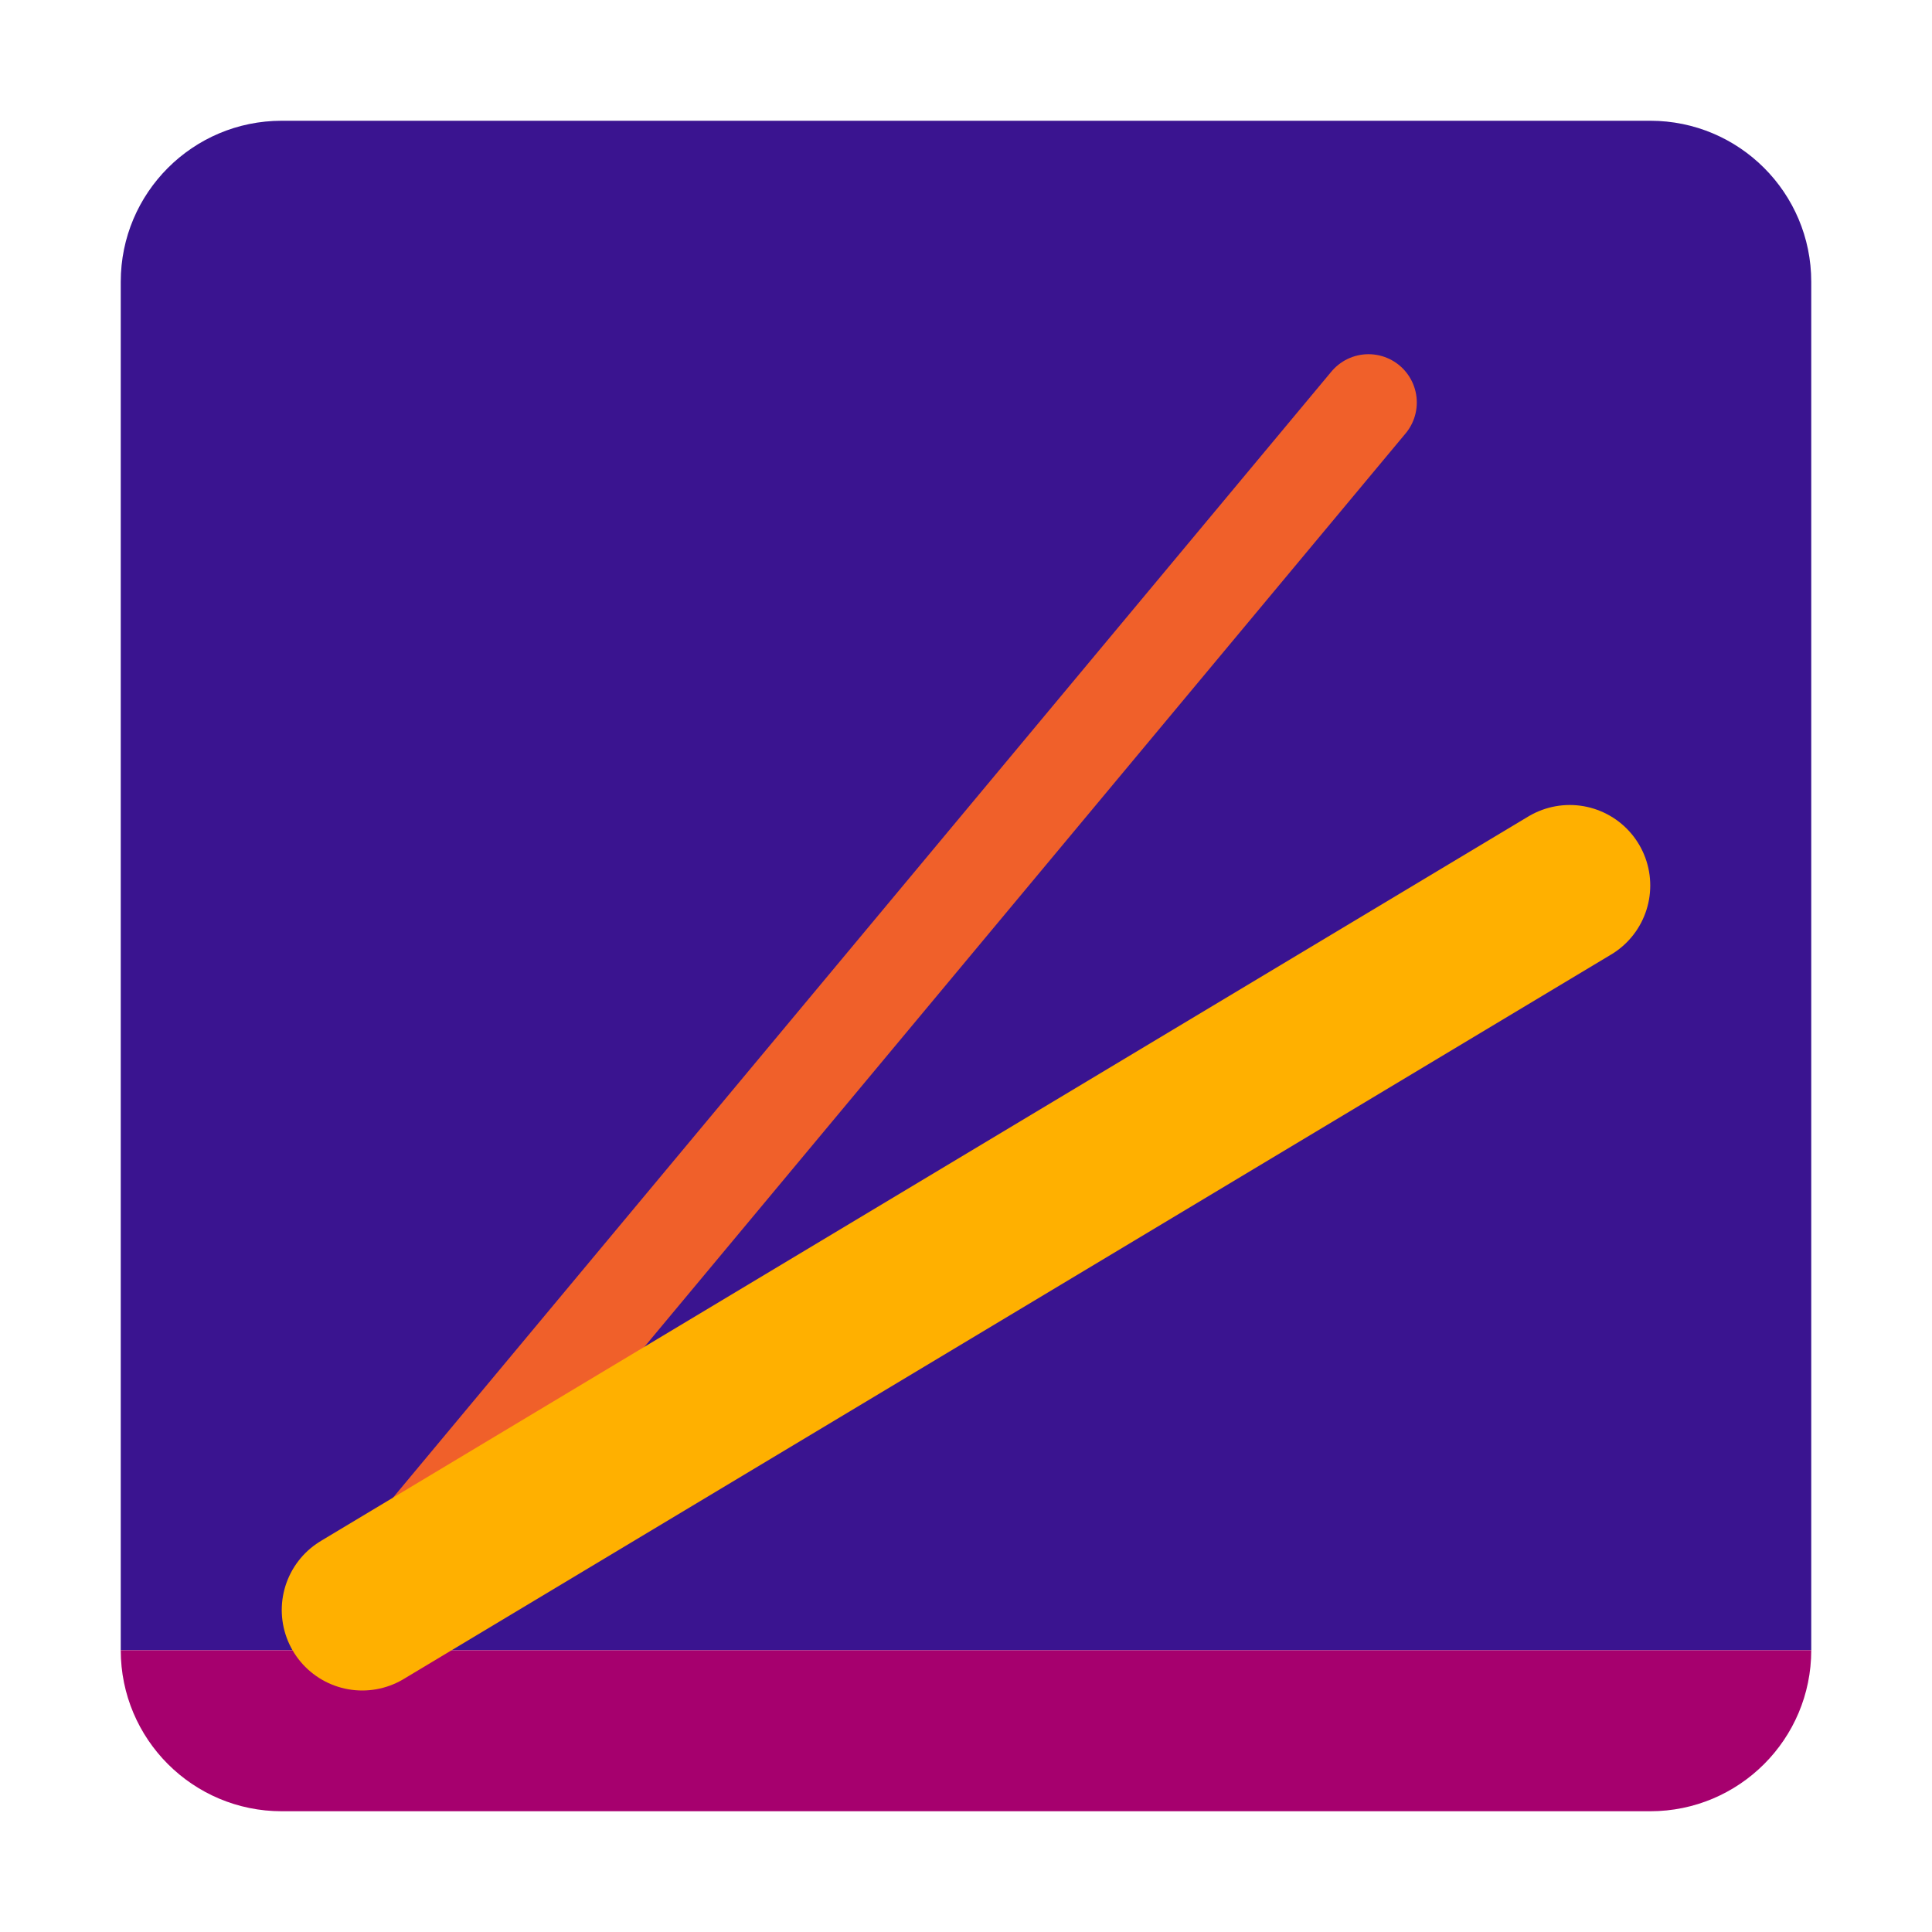
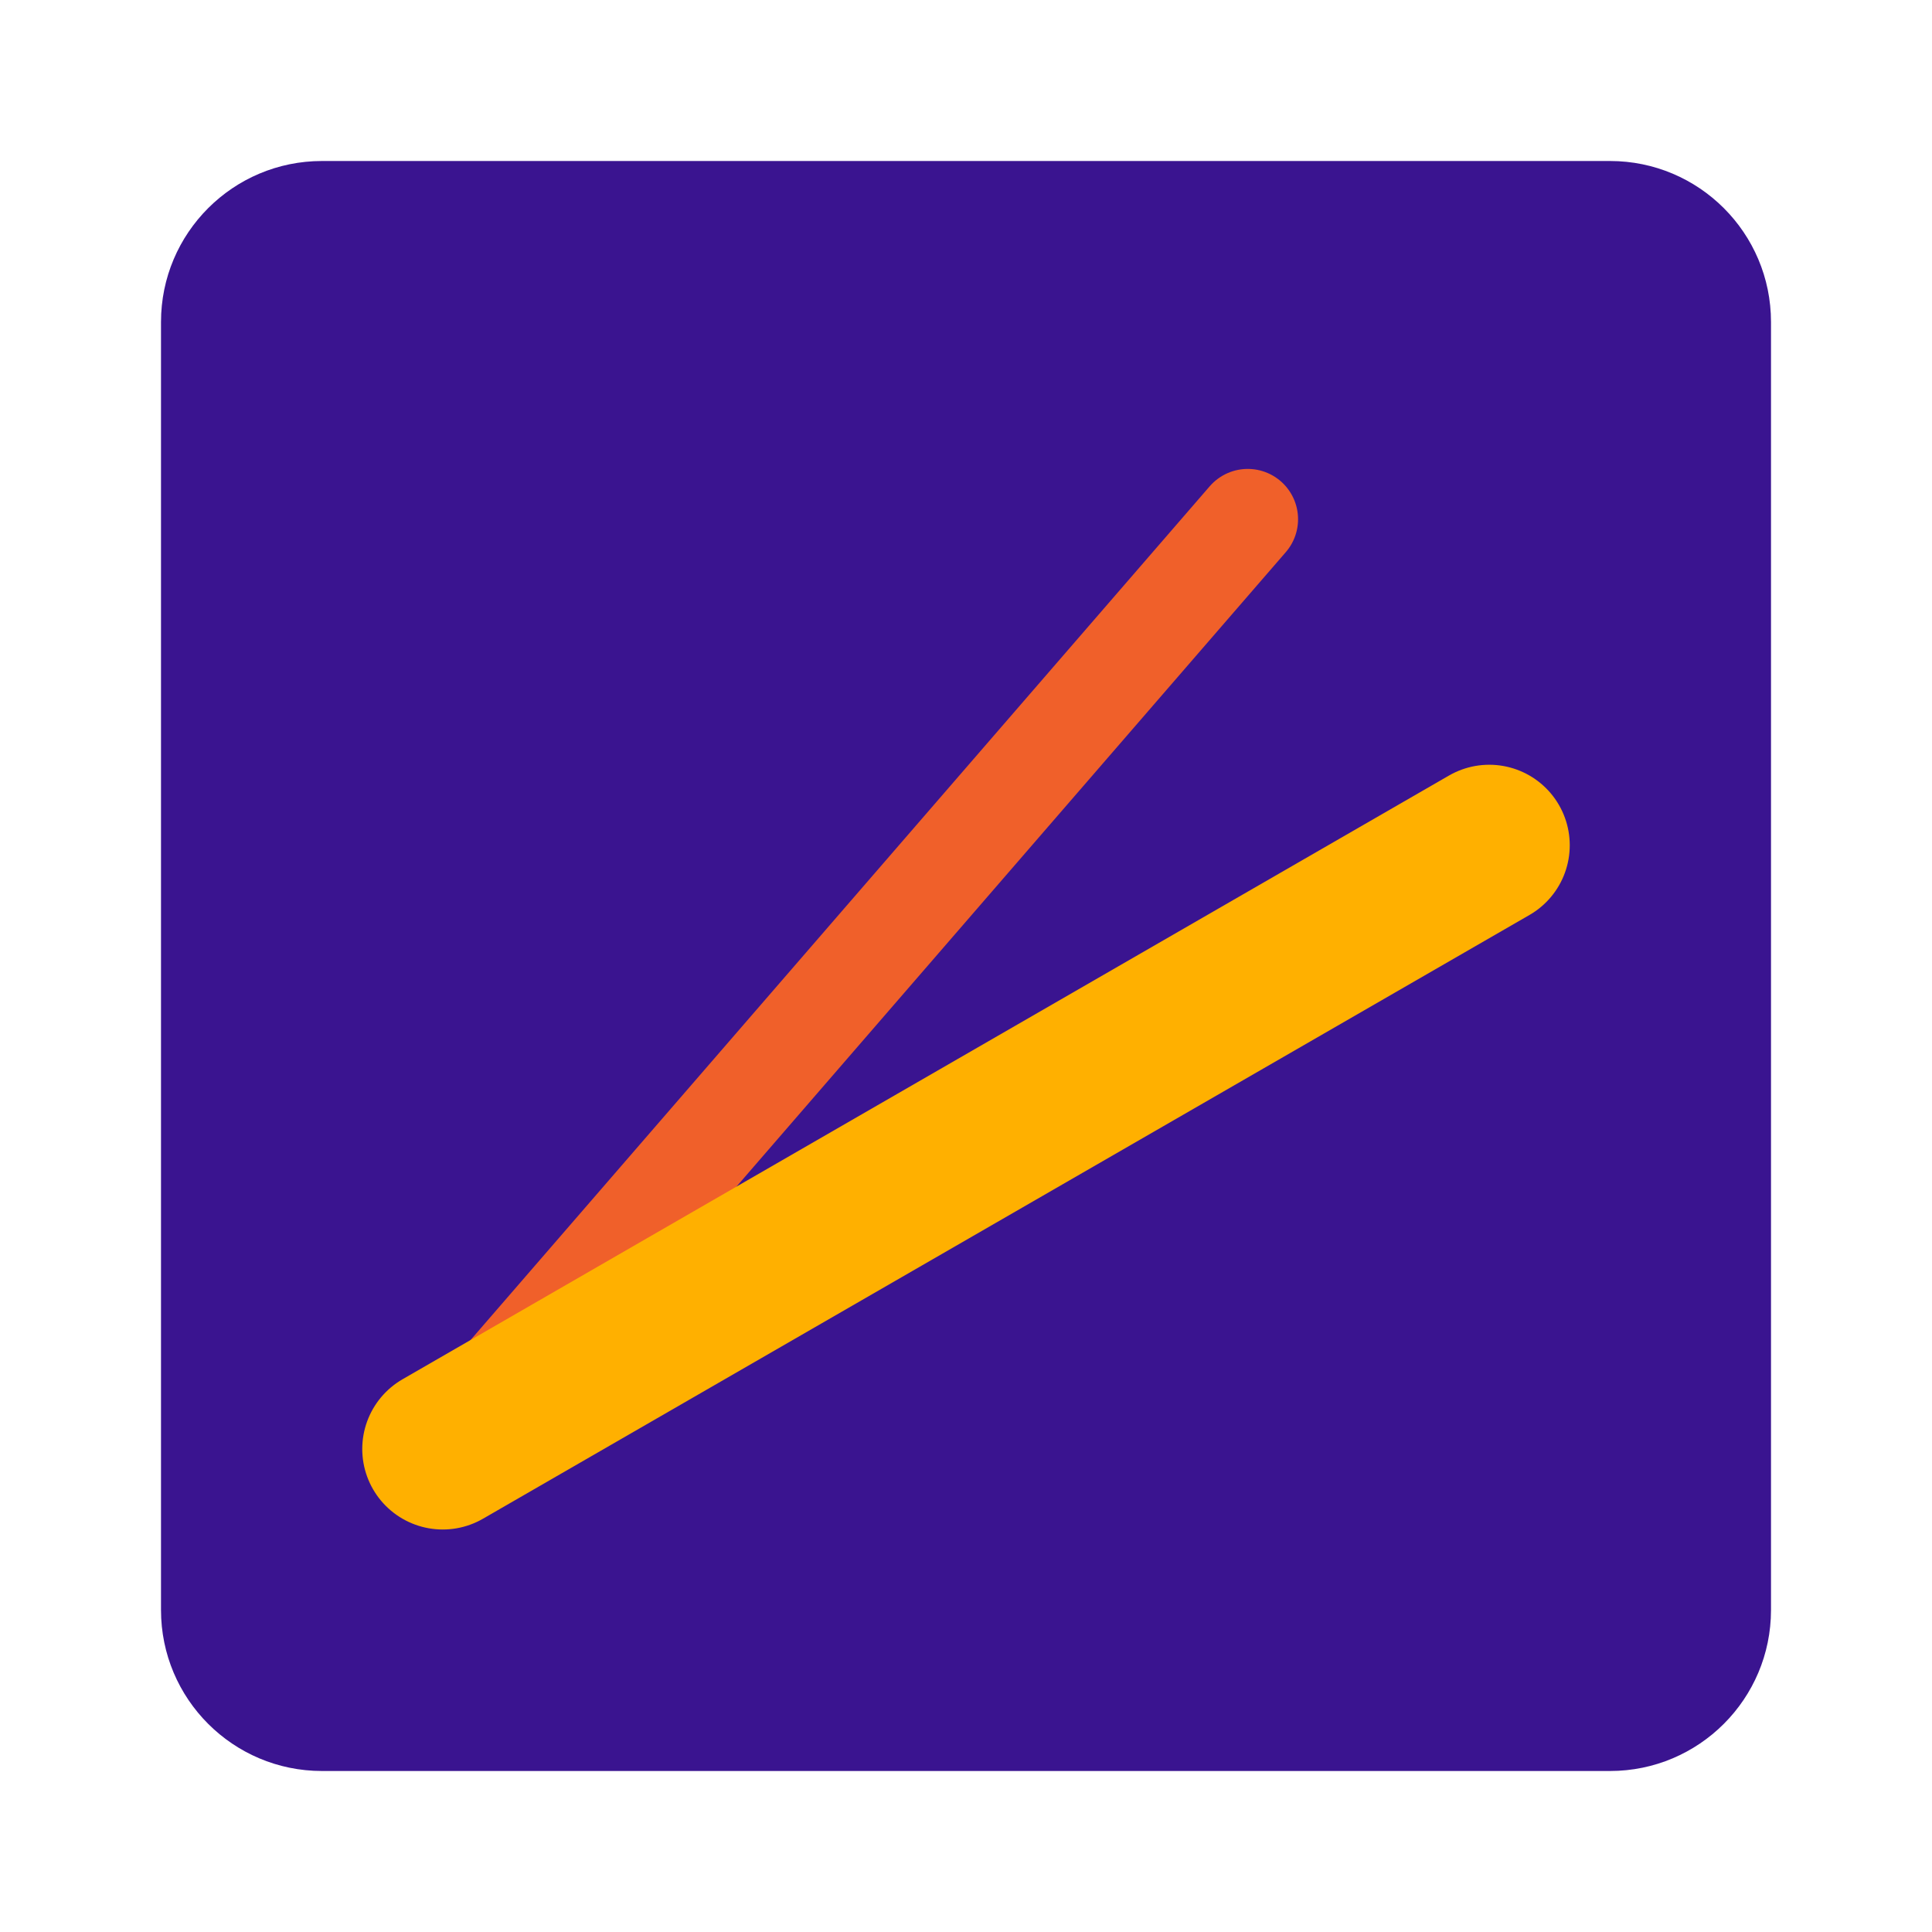
<svg xmlns="http://www.w3.org/2000/svg" width="48" height="48" viewBox="0 0 48 48">
-   <path id="tile" fill="#3a1490" d="M3 41 V7 A4 4 0 0 1 7 3 H41 A4 4 0 0 1 45 7 V41 Z" />
-   <path id="floor" fill="#a6006e" d="M3 41 H45 V41 A4 4 0 0 1 41 45 H7 A4 4 0 0 1 3 41 Z" />
-   <path id="harmonic" fill="none" stroke="#f0602a" stroke-width="2.4" stroke-linecap="round" d="M9 40 L34 10" />
-   <path id="glide" fill="none" stroke="#ffb000" stroke-width="4" stroke-linecap="round" d="M9 40 L39 22" />
+   <rect id="tile" fill="#3a1490" x="4" y="4" width="40" height="40" rx="4" />
+   <path id="harmonic" fill="none" stroke="#f0602a" stroke-width="2.5" stroke-linecap="round" d="M11 36 L31 12.9" />
+   <path id="glide" fill="none" stroke="#ffb000" stroke-width="4" stroke-linecap="round" d="M11 36 L37 21" />
</svg>
